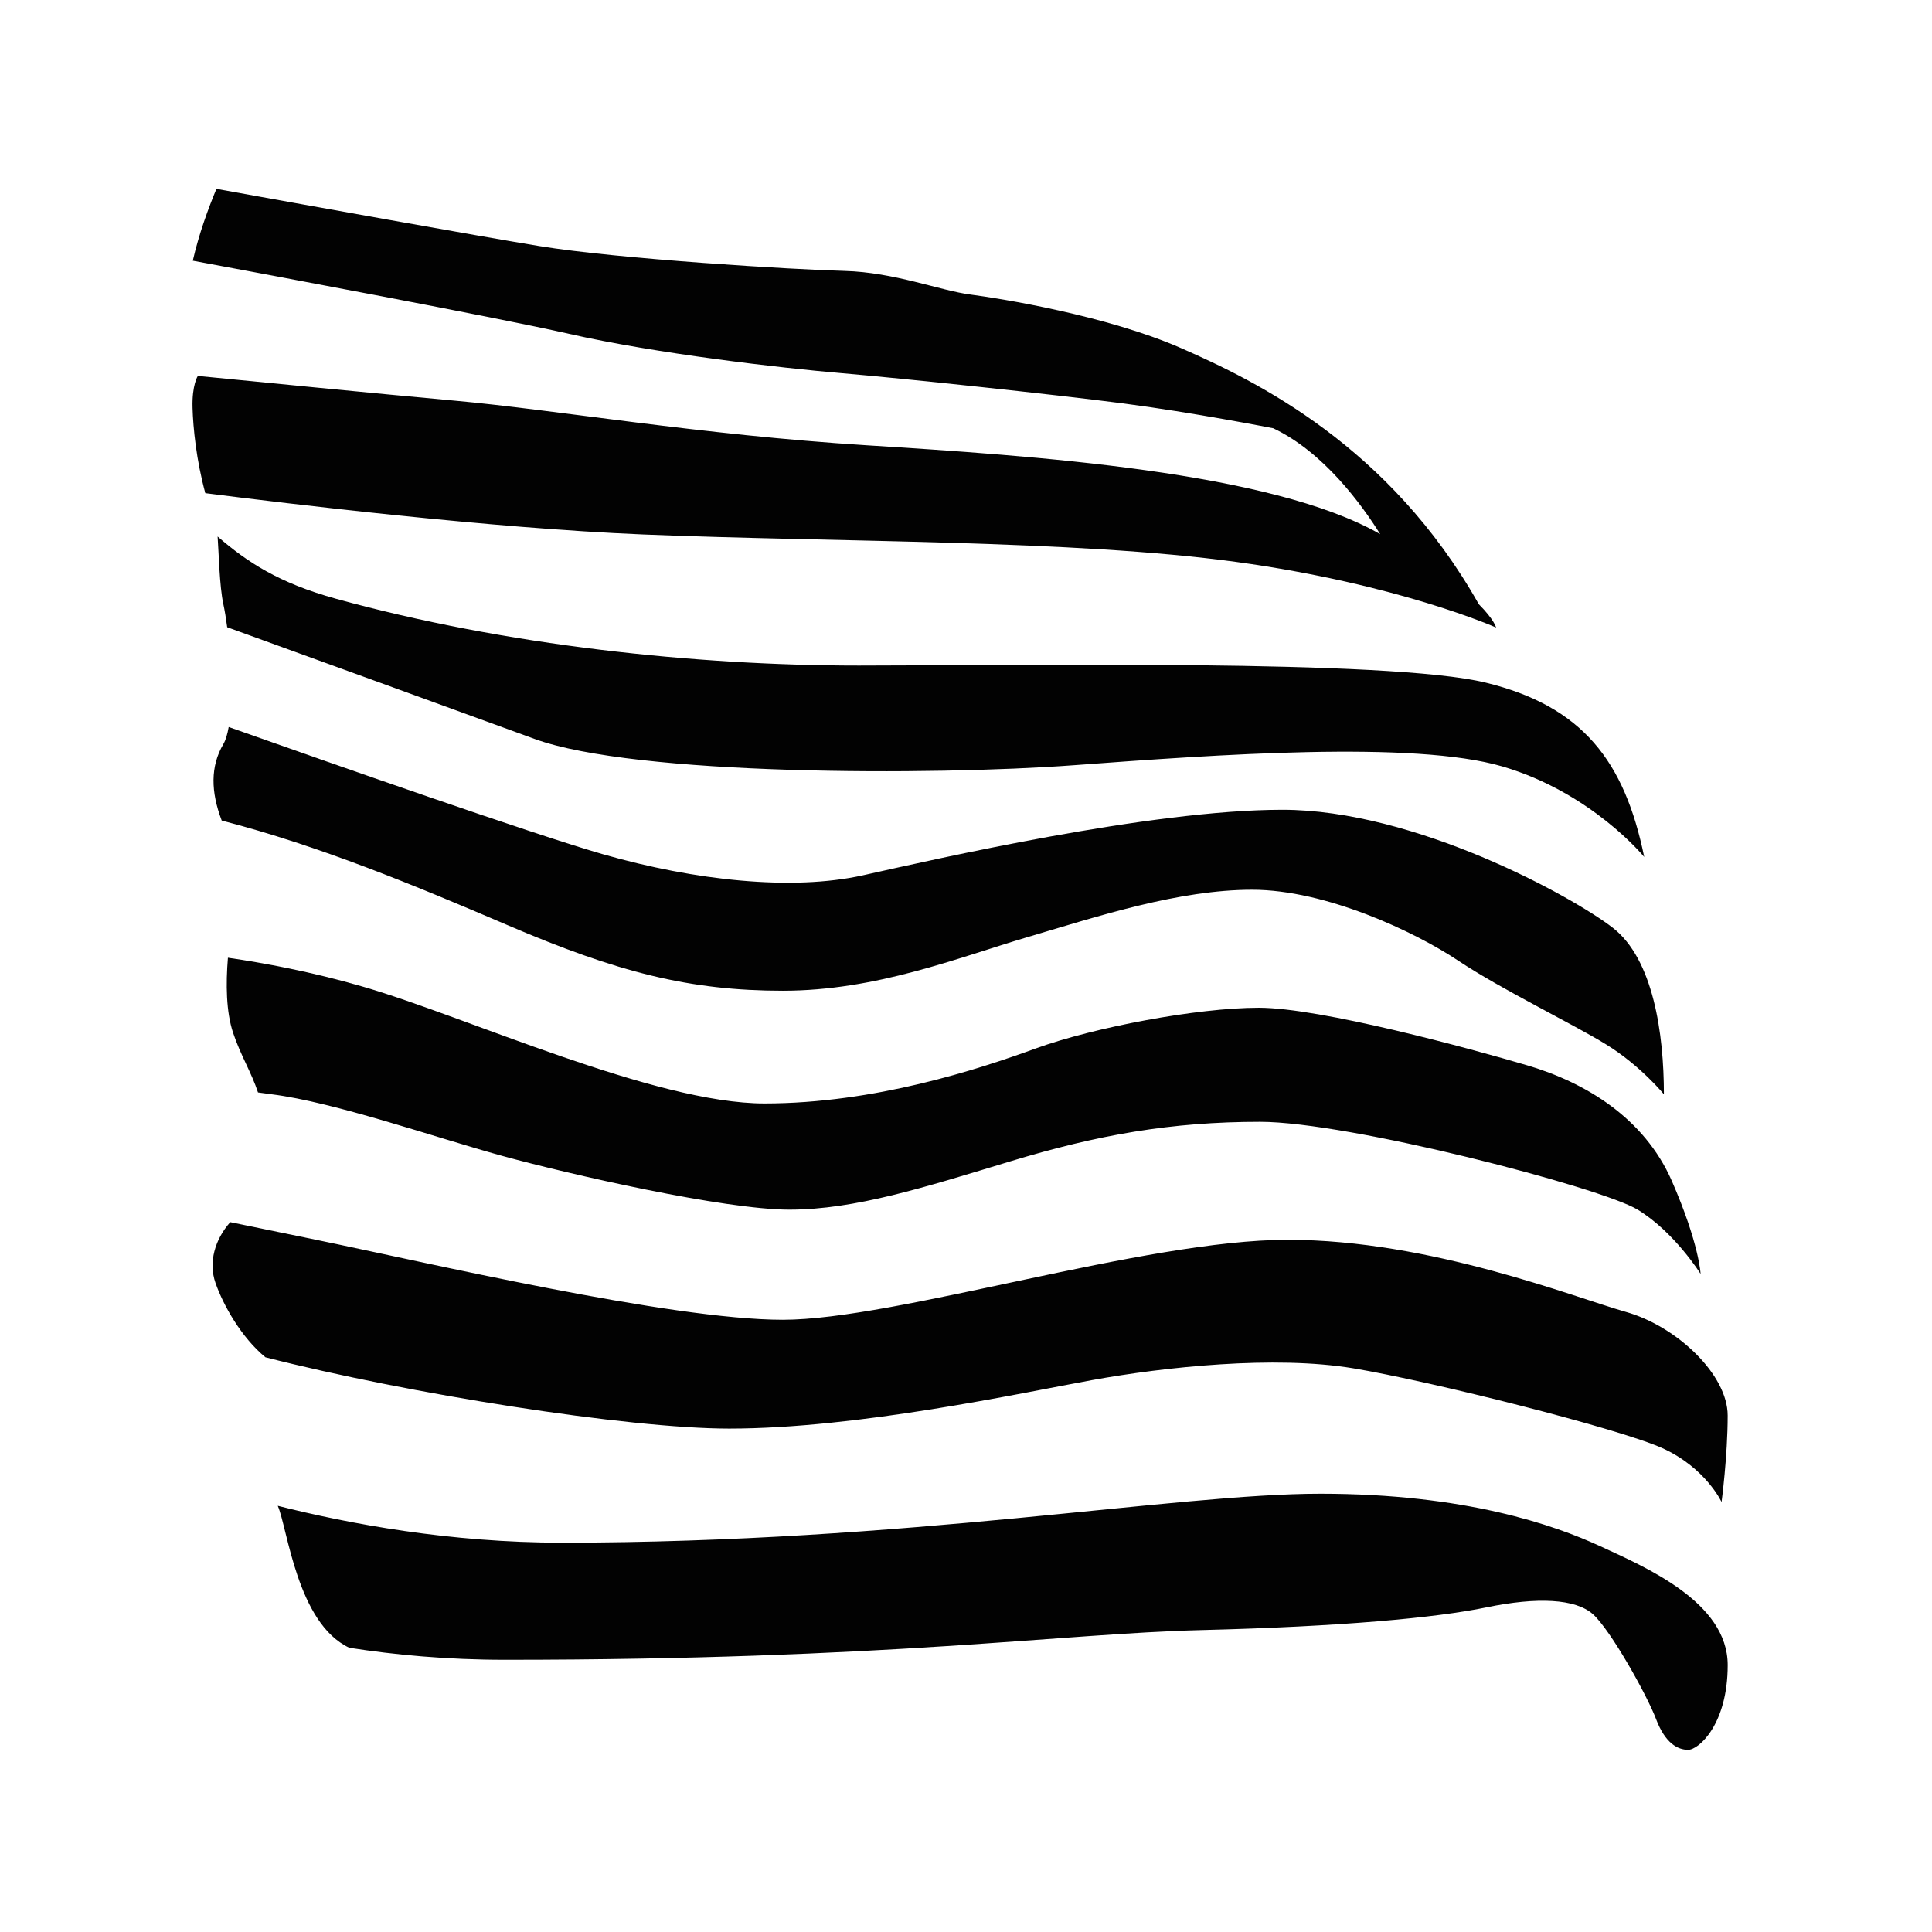
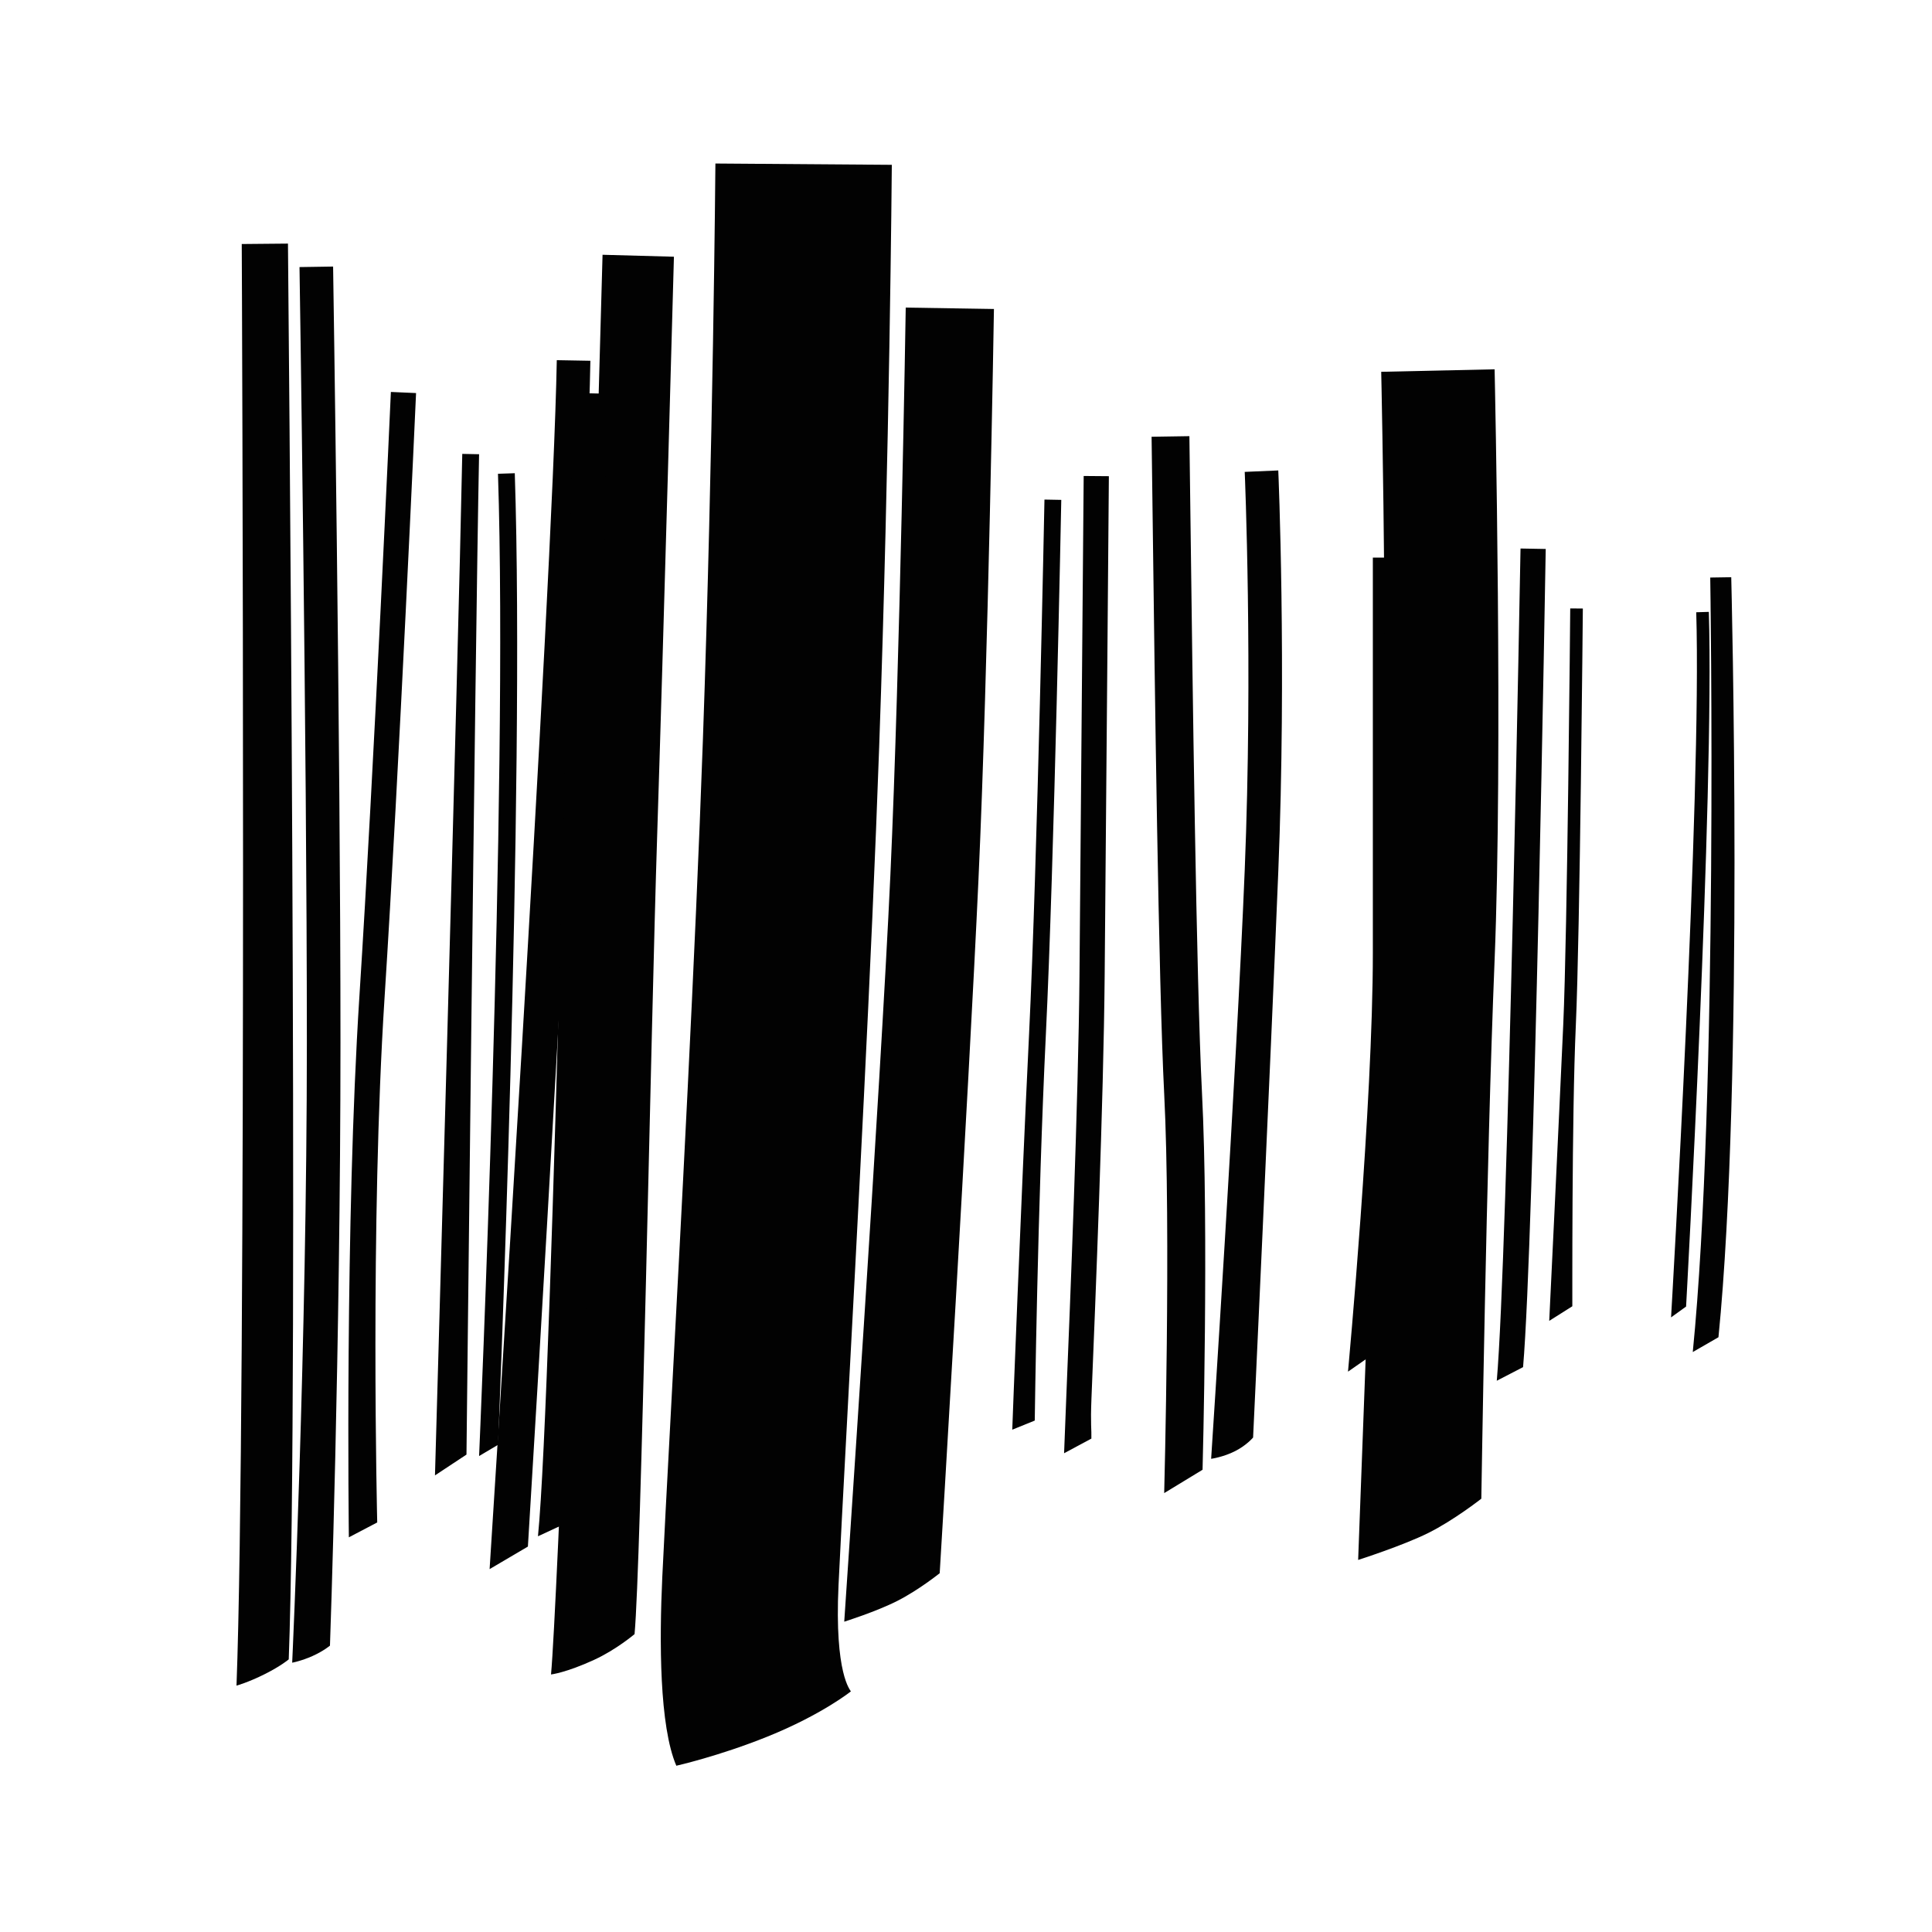
<svg xmlns="http://www.w3.org/2000/svg" version="1.1" id="Layer_1" x="0px" y="0px" width="283.46px" height="283.46px" viewBox="0 0 283.46 283.46" enable-background="new 0 0 283.46 283.46" xml:space="preserve">
  <g id="Layer_2">
-     <g>
-       <path fill="#020202" d="M216.964,88.646l0.002,0.001c-13.113-23.238-32.666-32.739-43.629-37.548    c-10.965-4.81-26.545-7.311-30.969-7.887c-4.425-0.576-11.158-3.271-18.468-3.464c-7.307-0.189-33.084-1.73-44.818-3.653    c-8.805-1.441-34.867-6.135-47.328-8.388c-1.197,2.873-2.583,6.658-3.467,10.543c10.74,1.993,44.589,8.314,55.221,10.733    c12.695,2.888,30.968,5.002,40.01,5.771c9.038,0.769,30.777,3.077,41.163,4.422c10.388,1.348,22.123,3.657,22.123,3.657    c7.394,3.495,12.991,11.205,15.7,15.538c-15.998-9.198-50.939-11.502-75.333-13.038c-24.427-1.539-45.588-5.194-60.398-6.541    c-11.293-1.027-29.656-2.836-37.749-3.636c0,0-0.871,1.312-0.774,4.677c0.086,2.991,0.556,7.681,1.873,12.521    c11.89,1.518,41.954,5.15,64.157,6.057c28.276,1.154,63.285,0.771,87.137,4.039c23.852,3.271,38.084,9.62,38.084,9.62    S219.253,90.944,216.964,88.646z" />
-       <path fill="#020202" d="M217.962,100.151c-14.233-3.462-68.096-2.5-91.945-2.5c-23.852,0-51.868-2.938-76.75-9.812    c-8.417-2.325-13.032-5.403-17.338-9.122c0.167,2.267,0.264,7.264,0.842,9.931c0.204,0.943,0.395,2.1,0.562,3.376    c14.241,5.16,32.944,11.954,45.119,16.398c14.759,5.386,58.336,5.386,79.112,3.848c20.775-1.54,49.818-3.653,62.898,0.191    c13.082,3.847,20.774,13.273,20.774,13.273C238.353,111.691,232.196,103.614,217.962,100.151z" />
-       <path fill="#020202" d="M236.621,136.12c-5.961-4.617-29.043-17.312-48.47-17.312c-19.431,0-51.171,7.31-61.556,9.619    c-10.387,2.31-24.62,0.768-38.085-3.079c-9.979-2.852-40.044-13.404-54.955-18.683c-0.187,1.054-0.441,1.923-0.784,2.508    c-1.923,3.271-1.842,7.004-0.248,11.197c0.003,0.006,0.005,0.012,0.009,0.02c14.332,3.717,28.182,9.451,41.936,15.346    c16.157,6.926,26.737,9.619,40.393,9.619c13.657,0,25.583-4.811,35.969-7.886c10.389-3.073,22.121-6.926,32.896-6.926    c10.771,0,23.852,6.154,30.197,10.387c6.348,4.233,16.734,9.235,21.734,12.312c5.002,3.077,8.467,7.307,8.467,7.307    C244.125,151.703,242.583,140.736,236.621,136.12z" />
-       <path fill="#020202" d="M245.278,173.246c-4.041-9.232-12.696-14.429-21.159-16.927c-8.465-2.502-30.391-8.465-39.432-8.465    c-9.04,0-24.238,2.888-32.701,5.963c-8.463,3.078-23.66,8.08-39.817,8.08c-16.159,0-43.666-12.696-58.863-17.12    c-7.596-2.211-14.68-3.511-19.864-4.259c-0.32,3.86-0.265,7.924,0.745,10.974c1.115,3.356,2.709,5.854,3.667,8.789    c0.645,0.094,1.303,0.184,1.988,0.268c9.233,1.154,24.046,6.35,33.856,9.043c9.81,2.693,32.505,7.885,42.125,7.885    c9.617,0,19.812-3.27,32.506-7.116c12.695-3.846,23.469-5.771,36.547-5.771c13.082,0,50.013,9.617,55.397,12.887    c5.388,3.273,9.235,9.428,9.235,9.428S249.316,182.478,245.278,173.246z" />
-       <path fill="#020202" d="M238.544,192.48c-7.502-2.113-28.66-10.579-49.627-10.579s-57.516,11.733-74.058,11.733    c-16.541,0-52.512-8.463-68.479-11.733c-5.304-1.089-9.425-1.935-12.595-2.589c-2.244,2.514-3.233,5.889-2.169,8.916    c1.148,3.29,3.797,7.999,7.325,10.909c20.899,5.358,53.224,10.463,68.033,10.463c18.849,0,42.7-5.192,53.28-7.119    c10.578-1.922,26.738-3.651,38.279-1.729c11.541,1.924,39.047,8.85,45.396,11.732c6.347,2.889,8.655,7.889,8.655,7.889    s0.897-6.73,0.897-12.695C253.484,201.712,246.048,194.597,238.544,192.48z" />
-       <path fill="#020202" d="M234.764,226.849c-6.669-3.076-19.75-7.693-41.036-7.693c-21.288,0-60.528,7.182-111.31,7.182    c-16.346,0-31.167-2.754-41.665-5.408l0,0c1.442,3.271,2.831,17.229,10.501,20.83c6.633,1.031,14.314,1.761,22.825,1.761    c56.169,0,81.689-3.847,102.208-4.358c20.519-0.513,34.365-1.795,41.805-3.334c7.437-1.539,13.08-1.283,15.643,1.024    c2.566,2.31,7.887,11.798,9.235,15.356c1.346,3.559,3.176,4.52,4.712,4.52c1.54,0,5.803-3.717,5.803-12.438    C253.484,235.057,241.429,229.927,234.764,226.849z" />
-     </g>
+     <path fill="#020202" d="M183.852,210.91c0,0-0.927,1.129-2.649,2.002c-1.721,0.875-3.507,1.123-3.507,1.123   c0.036-0.56,3.708-56.398,4.927-86.374c1.215-29.908,0.012-58.145,0-58.426l4.924-0.213c0.015,0.283,1.225,28.728,0.002,58.839   C186.328,157.897,183.889,210.349,183.852,210.91z" />
+     <path fill="#020202" d="M200.88,199.085l-3.104,2.162c0.031-0.373,3.646-39.185,3.646-61.472V81.808h2.466v57.969   C203.889,162.166,200.912,198.708,200.88,199.085z" />
+     <path fill="#020202" d="M223.462,200.583l-3.857,1.998c1.619-18.623,3.466-121.072,3.484-122.104l3.697,0.067   C226.769,81.577,225.093,181.839,223.462,200.583z" />
+     <path fill="#020202" d="M230.689,191.654l-3.389,2.139c0.017-0.299,1.447-29.941,2.057-43.445   c0.607-13.488,1.021-60.609,1.025-61.081l1.85,0.016c-0.006,0.475-0.419,47.626-1.029,61.148   C230.593,163.937,230.705,191.354,230.689,191.654z" />
+     <path fill="#020202" d="M247.38,191.694l-2.205,1.591c0.043-0.766,4.507-76.688,3.695-103.456l1.848-0.056   C251.533,116.621,247.425,190.93,247.38,191.694z" />
+     <path fill="#020202" d="M252.13,196.197l-3.769,2.172c3.745-37.685,2.575-112.877,2.563-113.632l3.082-0.049   C254.018,85.445,255.895,158.335,252.13,196.197z" />
+     <path fill="#020202" d="M217.337,219.886c0,0-4.022,3.16-7.784,5.031c-3.763,1.871-10.288,3.955-10.288,3.955   c0.021-0.58,2.171-58.758,3.39-88.624c1.208-29.596,0.009-85.141-0.005-85.698l16.637-0.366c0.049,2.298,1.223,56.631-0.004,86.743   C218.064,170.765,217.358,219.306,217.337,219.886z" />
+     <path fill="#020202" d="M176.438,215.64l-5.63,3.424c0.01-0.386,1.011-38.746,0.002-58.54c-0.839-16.456-1.396-60.789-1.696-84.604   c-0.067-5.265-0.116-9.407-0.155-11.841l5.547-0.086c0.037,2.438,0.088,6.585,0.154,11.857c0.301,23.779,0.856,68.041,1.689,84.392   C177.373,180.25,176.449,215.253,176.438,215.64z" />
+     <path fill="#020202" d="M160.125,211.068l-4.004,2.15c0.043-1.36,0.162-4.26,0.321-8.203c0.576-14.088,1.774-43.401,1.937-61.805   c0.205-23.418,0.617-73.375,0.617-73.375l3.696,0.03c0,0-0.409,49.956-0.618,73.374c-0.16,18.463-1.361,47.818-1.937,61.924   C159.978,209.098,160.167,209.716,160.125,211.068z" />
+     <path fill="#020202" d="M151.817,208.423l-3.3,1.339c0.006-0.323,1.248-32.992,2.469-58.093   c1.217-25.062,2.246-77.842,2.256-78.374l2.467,0.047c-0.01,0.532-1.043,53.348-2.262,78.444   C152.23,176.843,151.822,208.102,151.817,208.423z" />
+     <path fill="#020202" d="M137.87,230.819c0,0-3.077,2.47-6.213,4.062c-3.136,1.592-7.792,3.049-7.792,3.049   c0.052-0.783,5.353-78.555,6.771-109.554c1.417-30.978,2.246-82.728,2.252-83.248l12.941,0.206   c-0.009,0.521-0.841,52.466-2.266,83.634C142.141,160.107,137.924,230.037,137.87,230.819z" />
+     <path fill="#020202" d="M99.23,259.065c-2.497-5.823-2.498-18.269-2.06-27.685c0.233-5.012,0.682-13.392,1.248-24.002   c1.435-26.805,3.601-67.314,4.704-98.666c1.517-43.095,1.837-84.309,1.841-84.721l25.883,0.191   c-0.002,0.416-0.325,41.975-1.856,85.439c-1.11,31.587-3.286,72.239-4.724,99.137c-0.563,10.56-1.01,18.9-1.239,23.826   c-0.611,13.109,1.769,15.402,1.812,15.574c0-0.002-4.22,3.397-12.223,6.627C105.477,257.662,99.23,259.065,99.23,259.065z" />
+     <path fill="#020202" d="M93.1,239.757c0,0-2.665,2.267-5.917,3.765c-4.145,1.91-6.339,2.153-6.339,2.153   c0.922-9.84,4.231-96.43,5.097-123.241c0.914-28.287,2.45-84.487,2.464-85.054l10.473,0.285   c-0.015,0.565-1.552,56.793-2.465,85.106C95.506,150.789,94.057,229.553,93.1,239.757z" />
+     <path fill="#020202" d="M77.453,226.91l-5.618,3.307c0.092-1.432,9.249-143.621,9.856-177.375l4.929,0.088   C86.01,86.8,77.547,225.475,77.453,226.91z" />
+     <path fill="#020202" d="M84.541,222.798l-5.612,2.602c2.124-20.922,5.196-166.275,5.227-167.742l4.93,0.105   C88.961,63.753,86.684,201.68,84.541,222.798z" />
+     <path fill="#020202" d="M48.412,241.445c0,0-0.917,0.779-2.543,1.516c-1.626,0.732-3.001,0.986-3.001,0.986   c0.022-0.459,2.154-46.475,2.154-90.992c0-44.556-1.068-113.08-1.079-113.77l4.929-0.077c0.012,0.688,1.081,69.254,1.081,113.847   C49.953,197.589,48.433,240.983,48.412,241.445z" />
+     <path fill="#020202" d="M42.363,243.46c0,0-1.104,0.951-3.505,2.158c-2.4,1.209-4.159,1.696-4.159,1.696   c1.52-40.131,0.786-209.807,0.77-211.512l6.781-0.062C42.262,37.448,43.888,203.173,42.363,243.46z" />
+     <path fill="#020202" d="M51.185,225.553c-0.006-0.456-0.592-46.063,1.544-79.339c2.132-33.187,4.596-88.157,4.62-88.708   l3.695,0.164c-0.025,0.552-2.492,55.562-4.626,88.783c-2.126,33.131-1.08,76.459-1.073,76.918L51.185,225.553z" />
+     <path fill="#020202" d="M68.441,213.414l-4.622,3.053c0.019-0.584,3.397-119.132,4.005-149.873l2.466,0.049   C69.68,97.397,68.46,212.83,68.441,213.414z" />
+     <path fill="#020202" d="M73.073,211.979l-2.781,1.647c0.043-0.975,4.293-97.858,2.771-144.114l2.465-0.083   C77.051,115.781,73.118,211.005,73.073,211.979z" />
  </g>
</svg>
